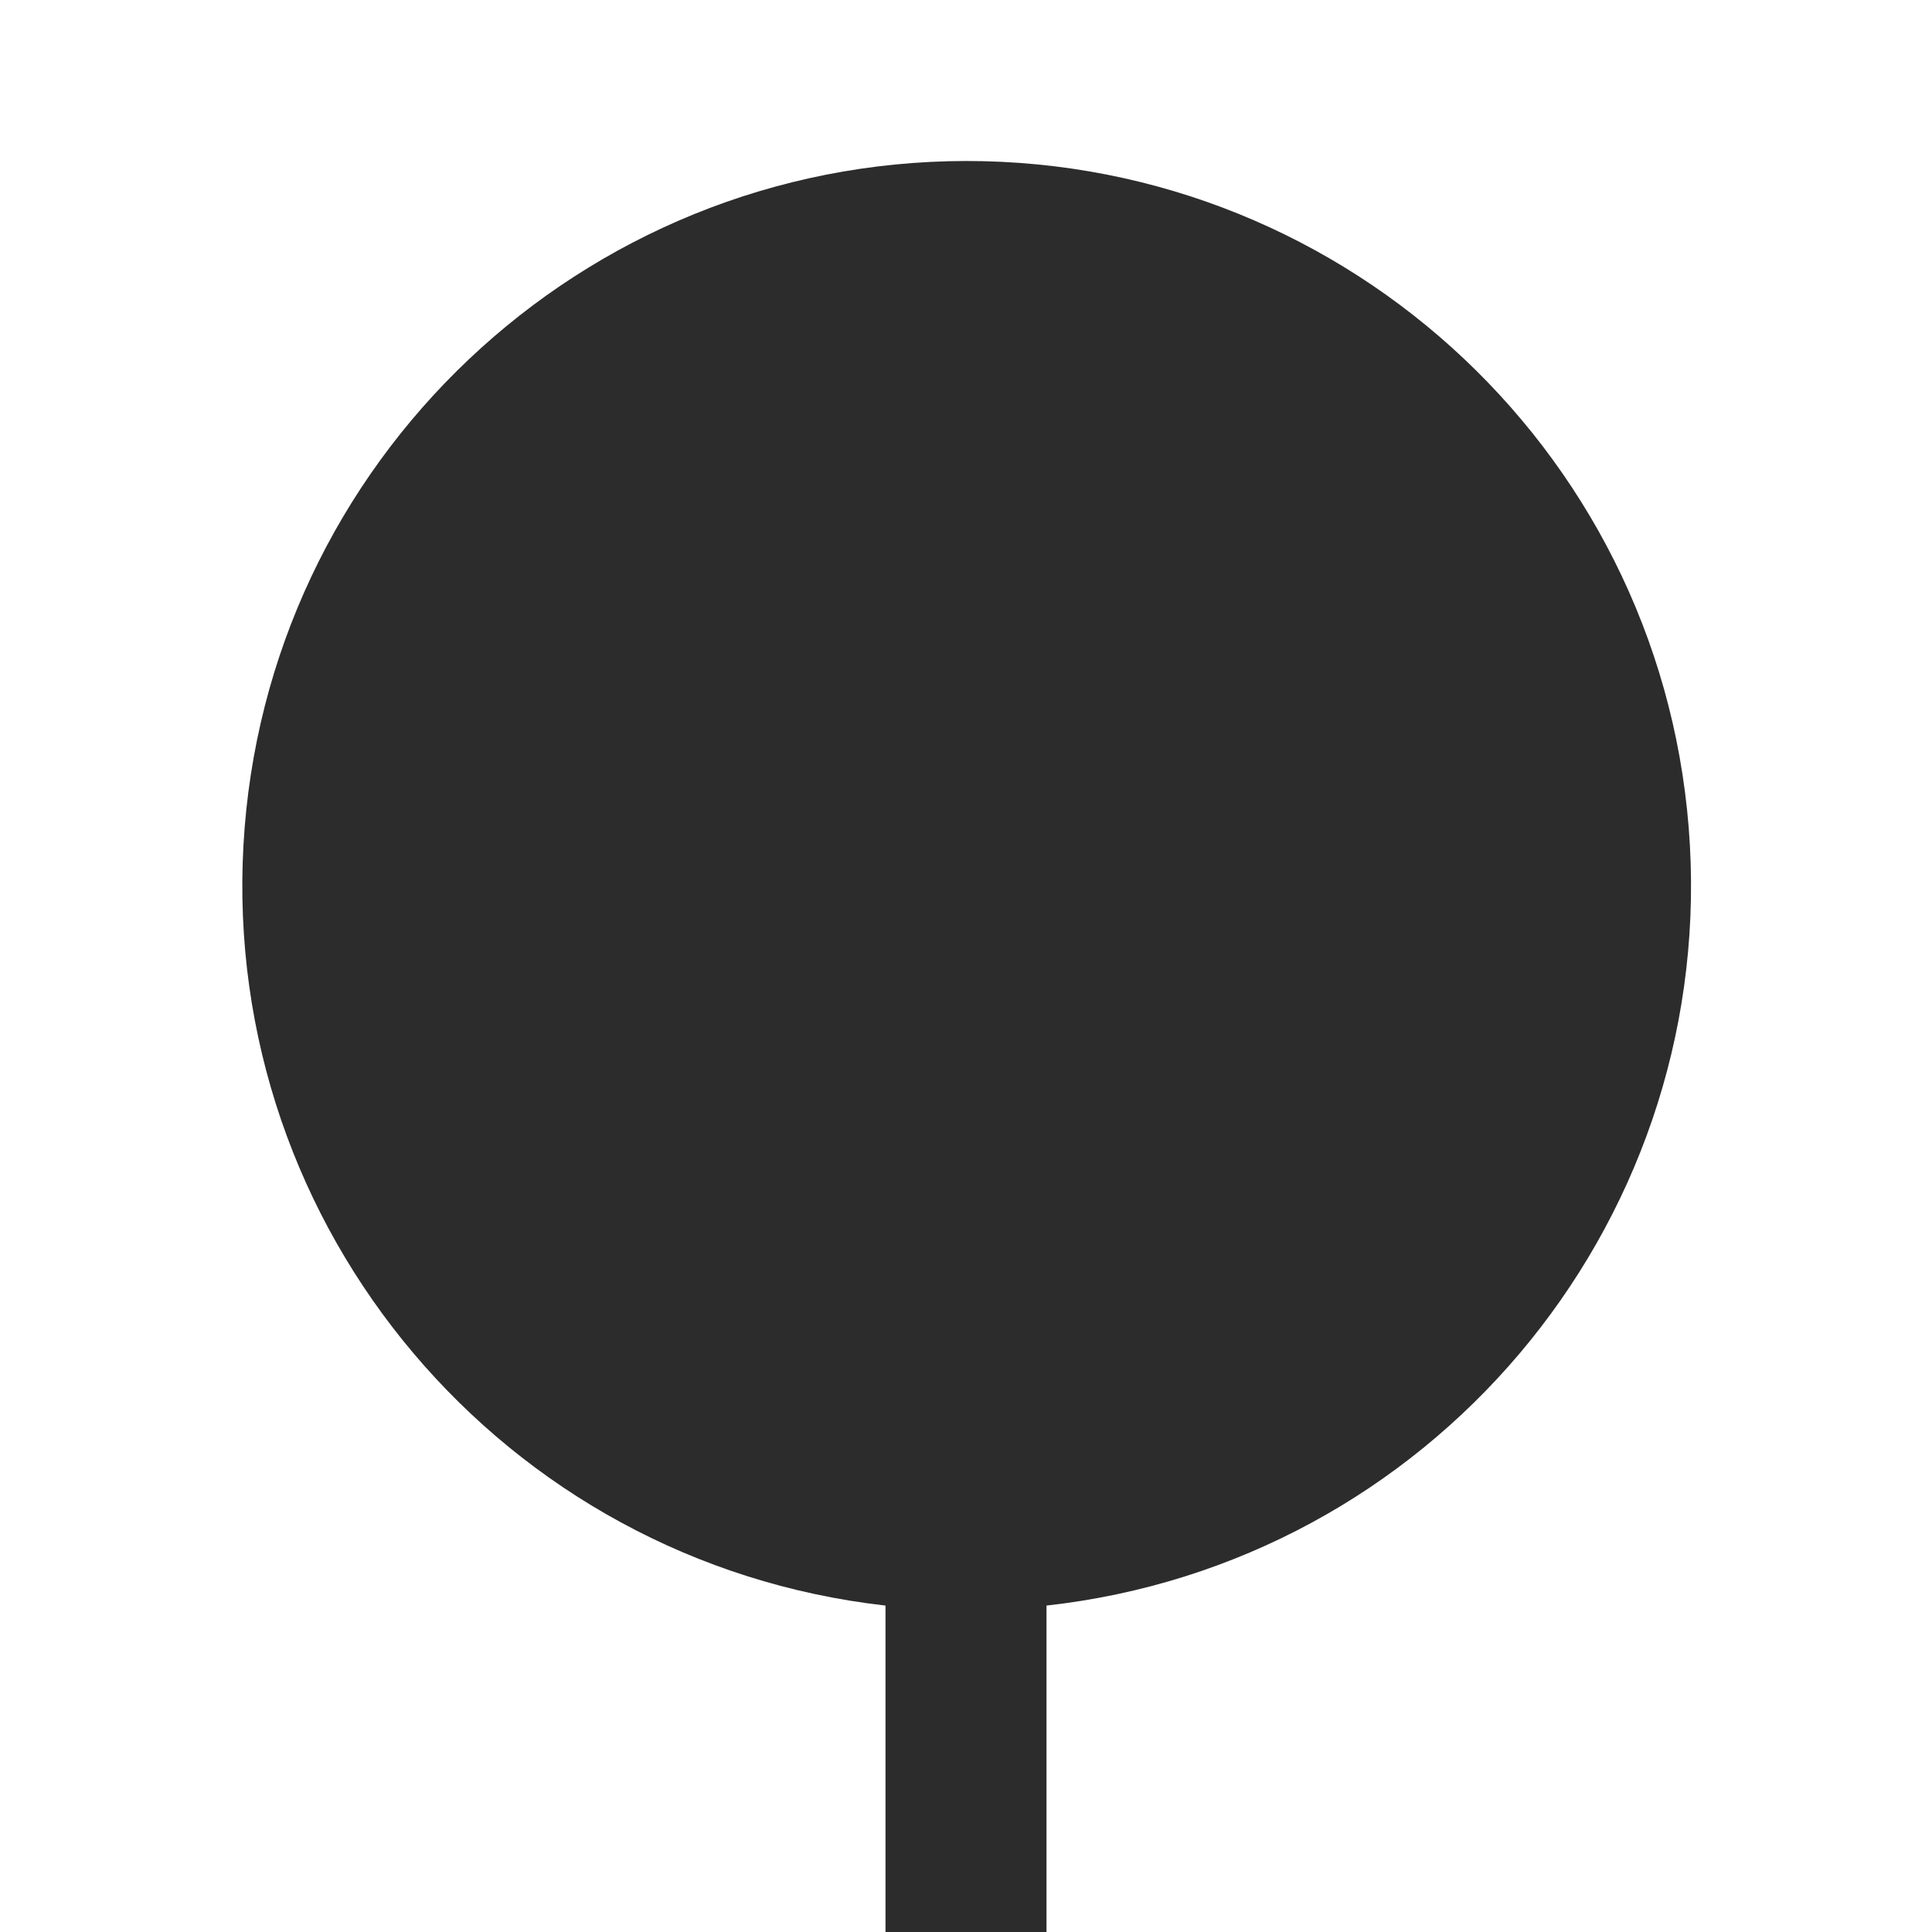
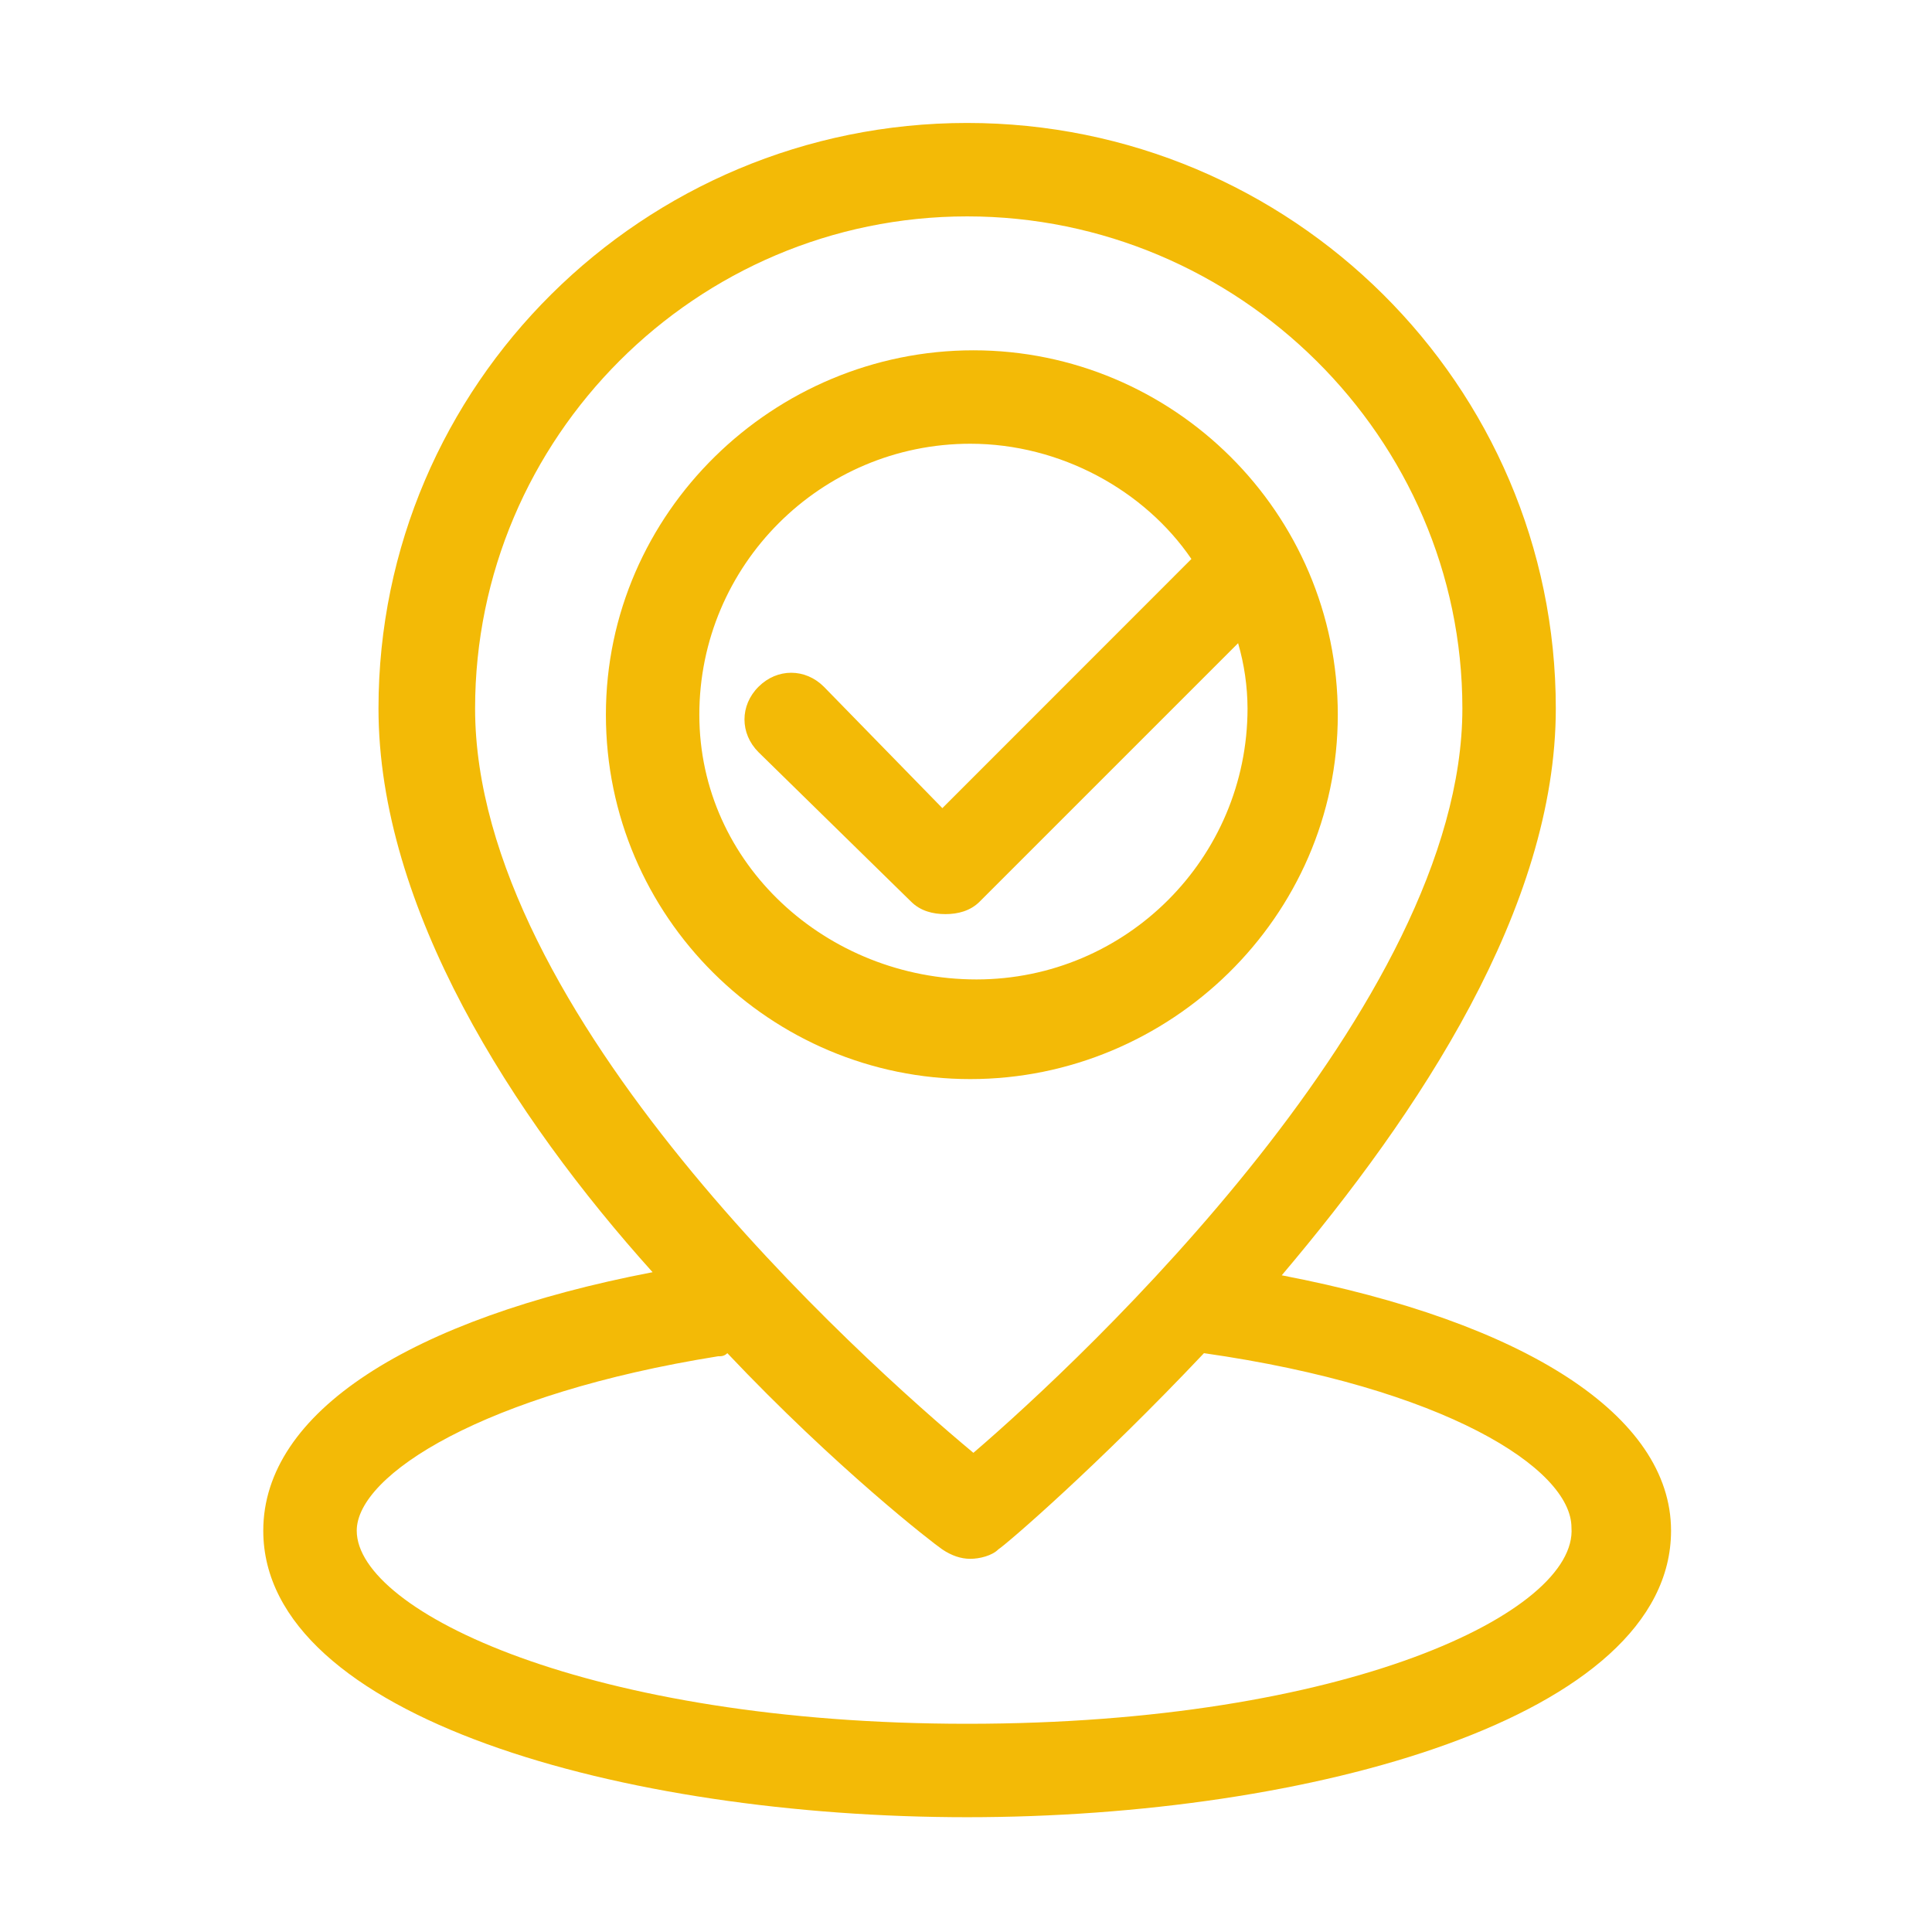
- <svg xmlns="http://www.w3.org/2000/svg" t="1733409899236" class="icon" viewBox="0 0 1024 1024" version="1.1" p-id="18053" width="25" height="25">
-   <path d="M469.333 850.987A384.043 384.043 0 0 1 512 85.333a384 384 0 0 1 42.667 765.653V1024h-85.333v-173.013z" fill="#2c2c2c" p-id="18054" />
+ <svg xmlns="http://www.w3.org/2000/svg" t="1733578719911" class="icon" viewBox="0 0 1024 1024" version="1.1" p-id="4551" width="25" height="25">
+   <path d="M679.35 675.94C752 590.1 824.61 481.15 824.61 375.5c0-171.67-140.31-310.33-312-310.33s-312 138.66-312 310.33c0 105.65 71 216.25 145.27 298.79-128.76 24.76-206.34 74.28-206.34 137 0 99 191.48 151.87 373.06 151.87s373.09-52.82 373.09-151.86c0-61.08-77.59-110.6-206.34-135.36zM251.81 375.5c0-143.61 117.2-260.81 260.81-260.81s262.47 117.2 262.47 260.81c0 156.82-201.39 345-259.17 394.53-59.42-49.52-264.11-232.75-264.11-394.53z m260.81 538.14c-199.74 0-323.54-59.42-323.54-102.34 0-29.71 67.68-72.63 191.48-92.44 1.65 0 3.3 0 4.95-1.65 57.78 61.07 109 100.69 113.91 104s9.9 5 14.85 5 11.56-1.66 14.86-5c5-3.3 52.82-44.57 109-104 127.1 18.16 194.78 61.07 194.78 92.44 3.26 44.57-118.91 103.99-320.29 103.99z" p-id="4552" fill="#f3ba06" />
+   <path d="M709.06 378.81c0-107.3-87.49-193.14-193.14-193.14s-194.78 85.84-194.78 193.14 87.48 193.13 193.13 193.13 194.79-85.84 194.79-193.13z m-338.4 0c0-79.24 64.38-143.62 143.61-143.62 47.87 0 92.44 24.76 117.2 61.08l-132 132.06L436.69 364c-9.91-9.9-24.76-9.9-34.67 0s-9.9 24.76 0 34.67l80.89 79.23c4.95 4.95 11.55 6.6 18.16 6.6s13.2-1.65 18.15-6.6l137-137a125.68 125.68 0 0 1 5 34.66 143.72 143.72 0 0 1-143.65 143.56c-79.23 0-146.91-61.12-146.91-140.31z" p-id="4553" fill="#f3ba06" />
</svg>
